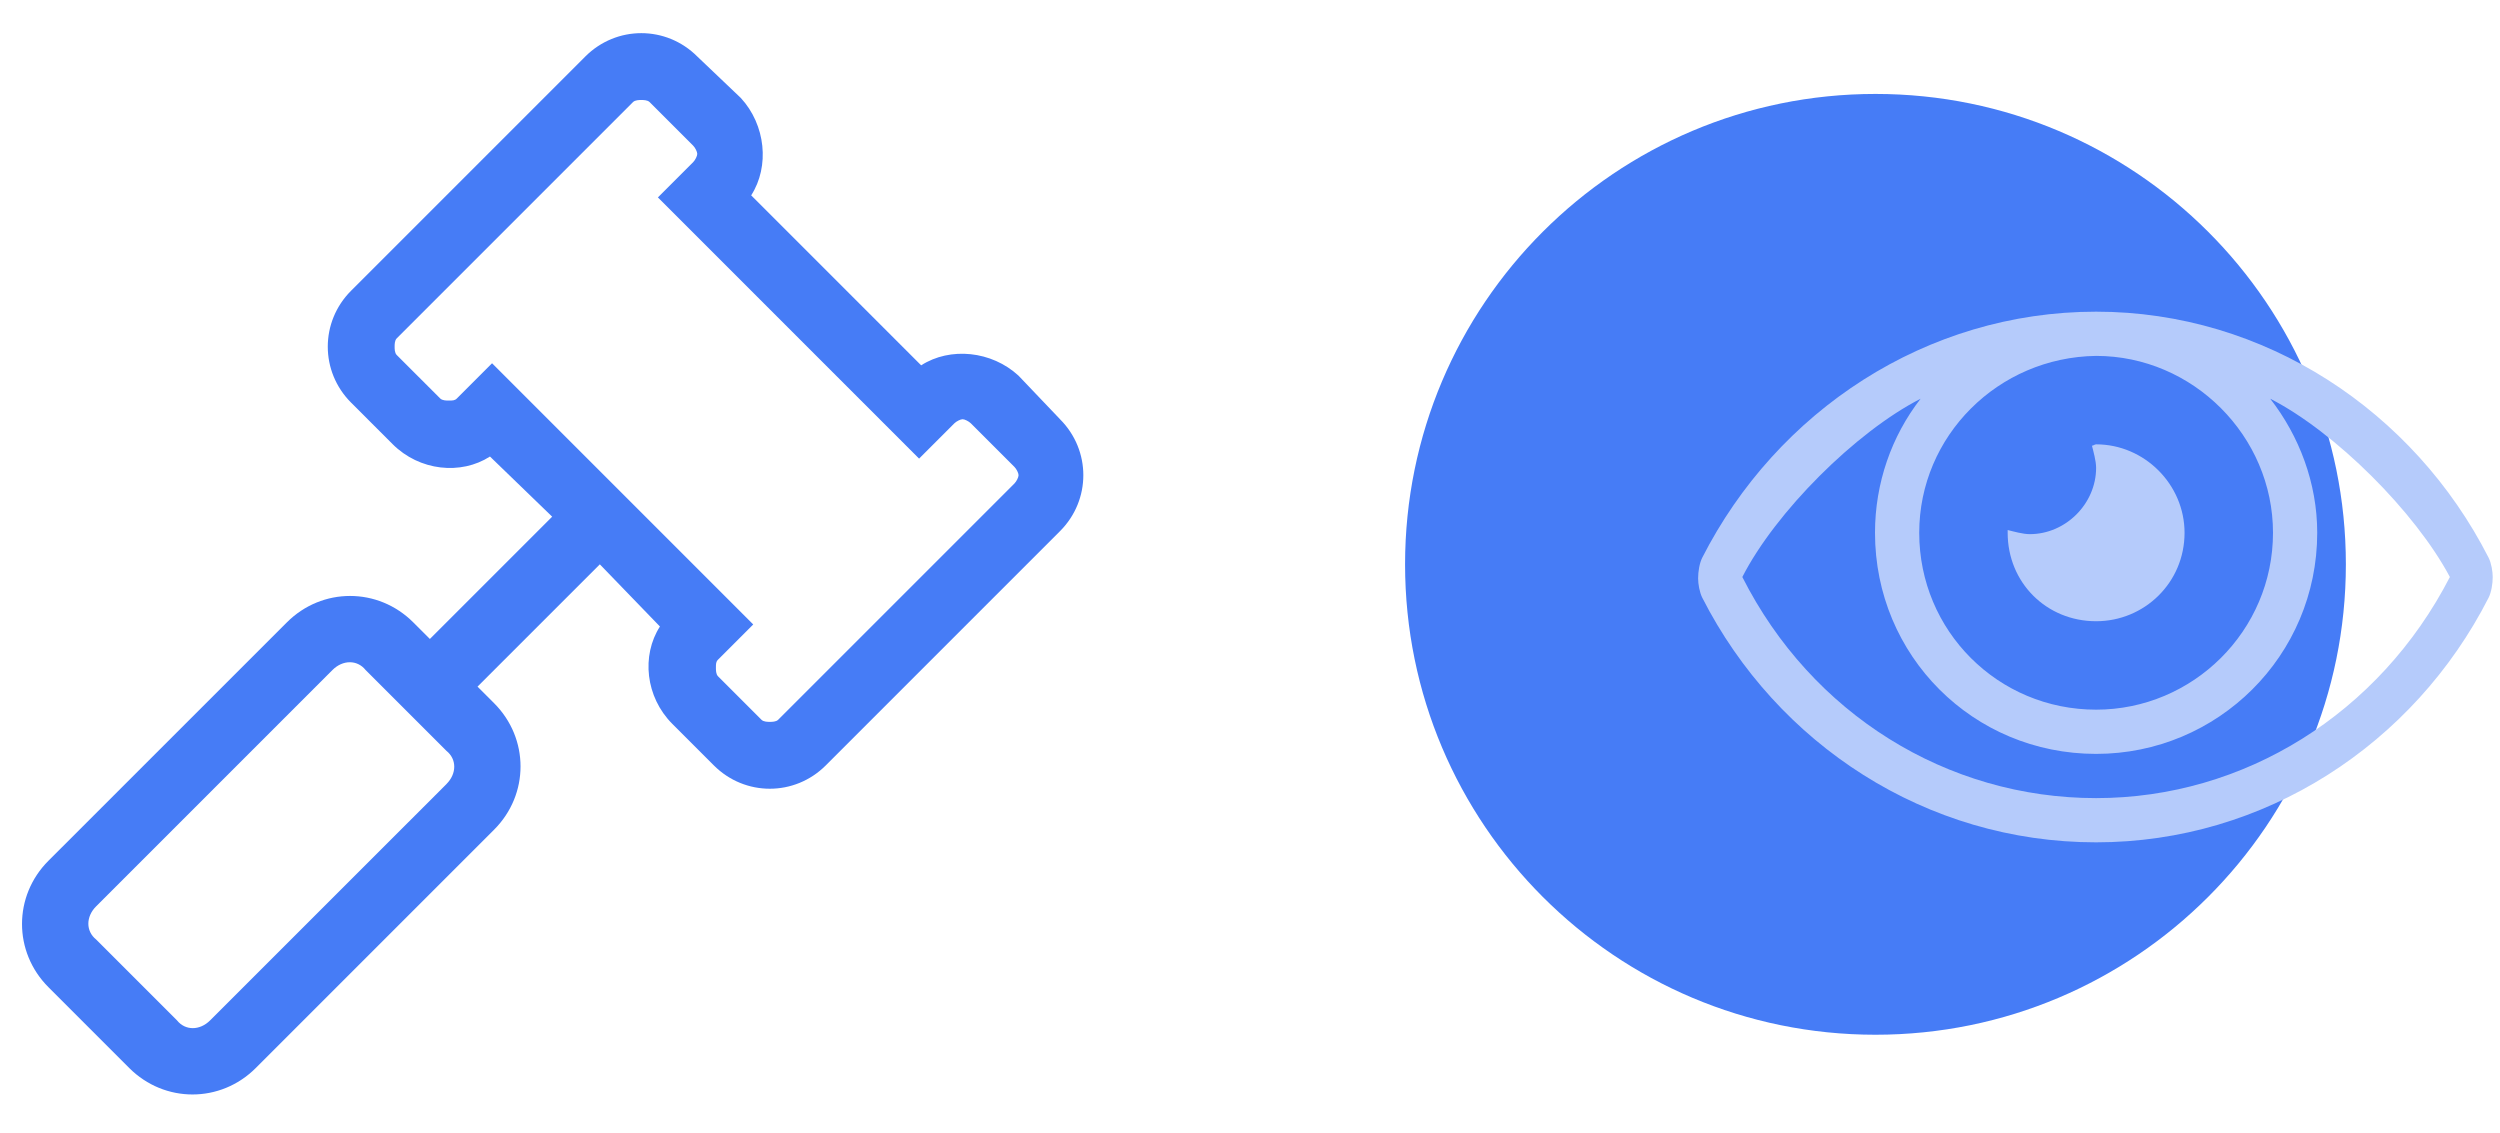
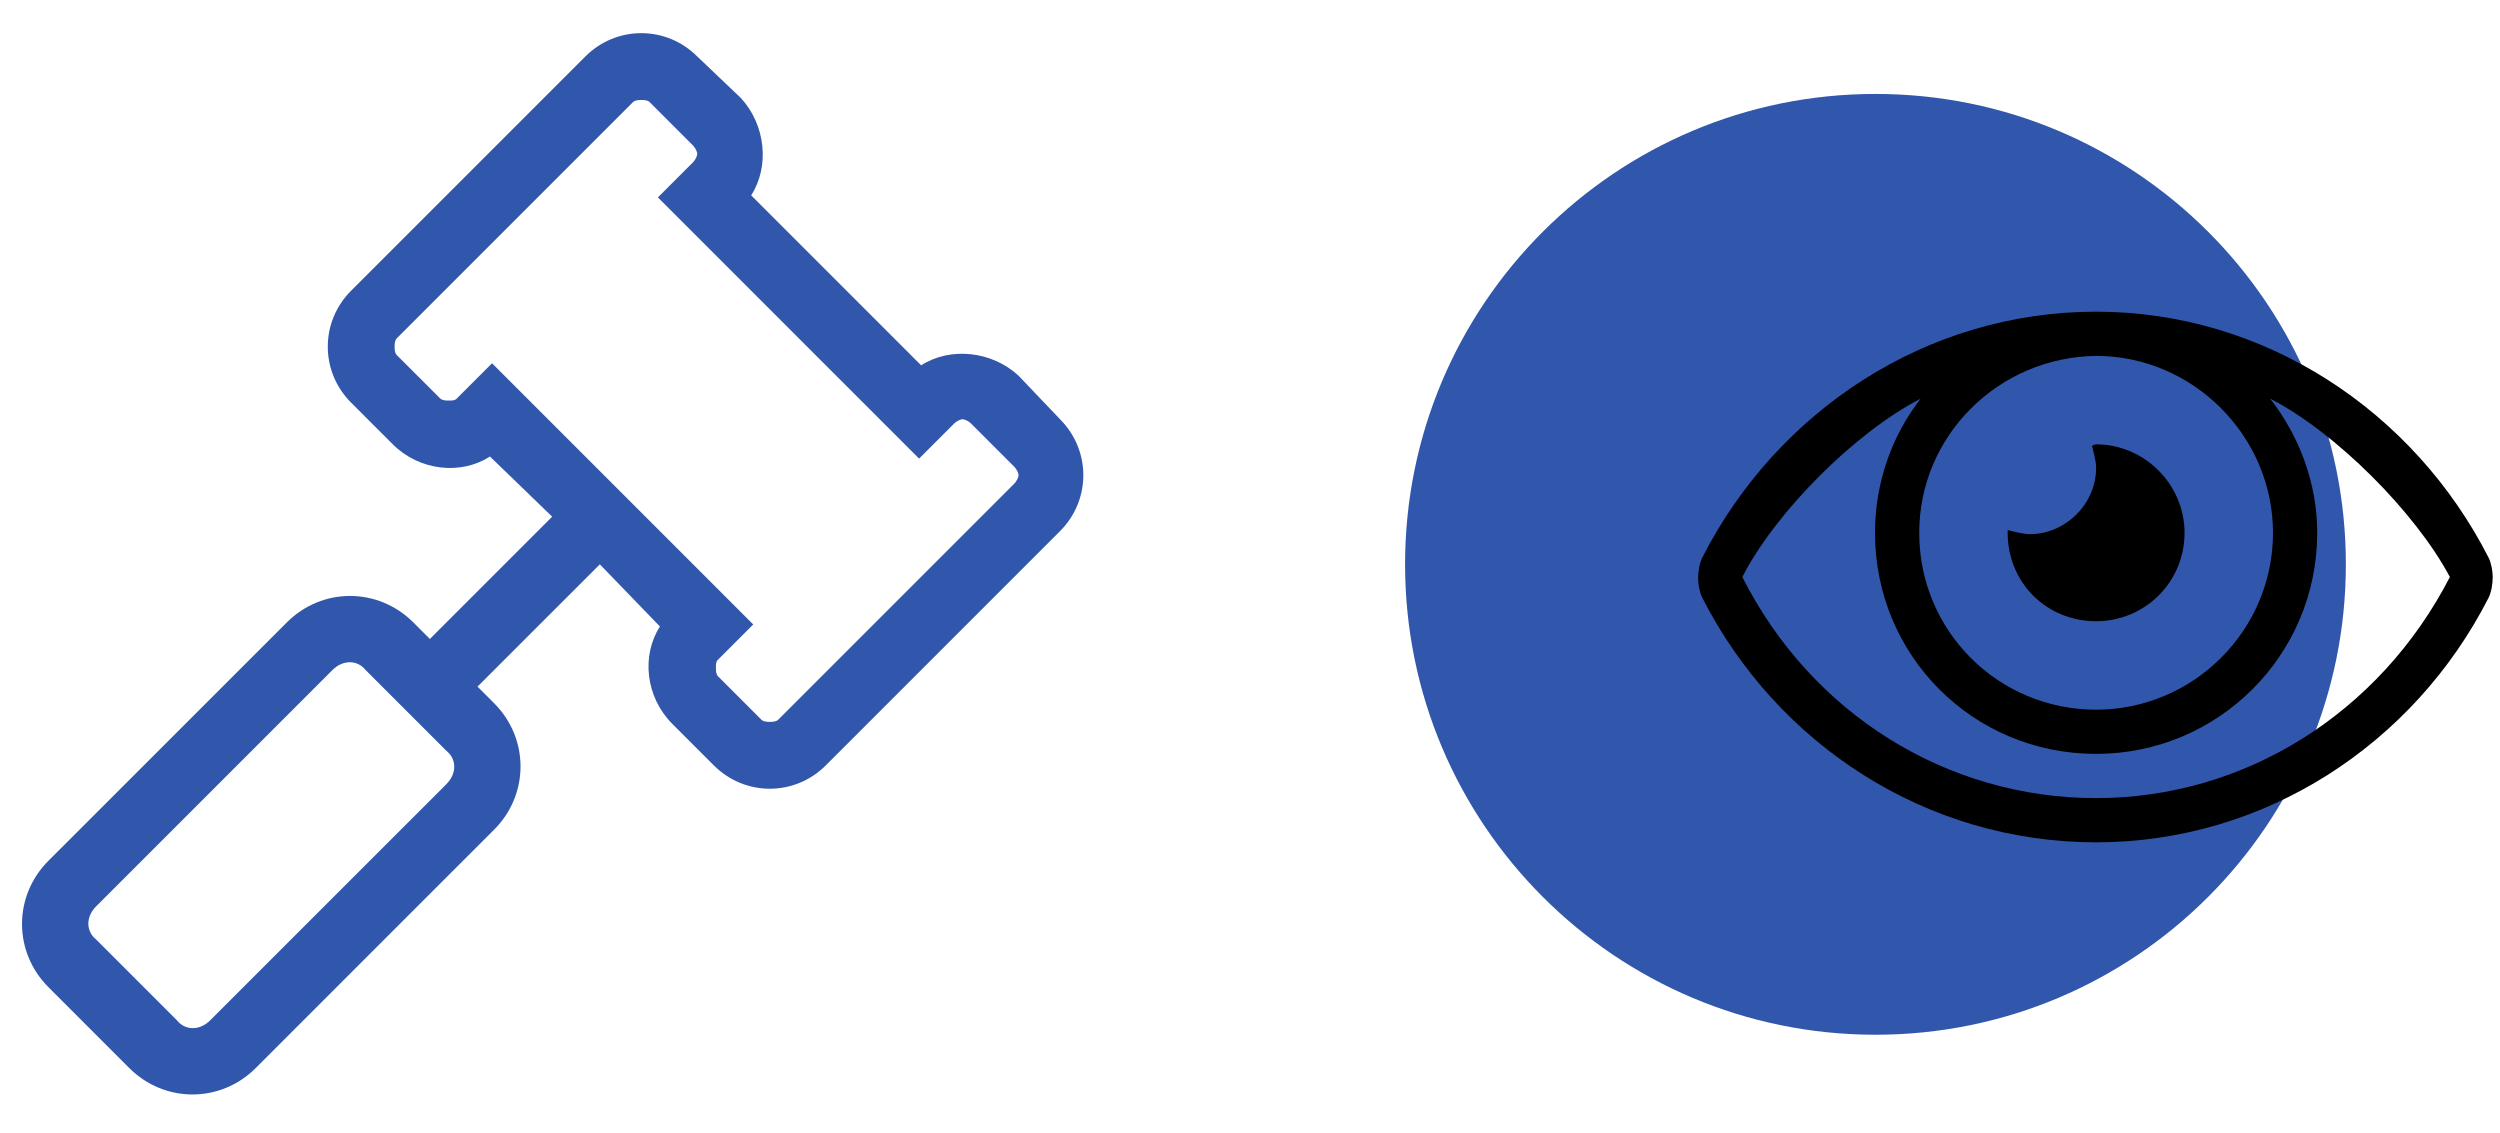
- <svg xmlns="http://www.w3.org/2000/svg" width="106" height="48" fill="none" viewBox="0 0 106 48">
-   <circle r="19.945" fill="#467CF6" transform="matrix(-1 0 0 1 79.52 23.928)" />
-   <path fill="#467CF6" d="M44.945 17.775l-1.758-1.845c-1.142-1.055-2.9-1.23-4.13-.44L31.85 8.283c.79-1.23.615-2.988-.44-4.13l-1.846-1.758c-1.318-1.319-3.427-1.319-4.746 0l-9.931 9.931c-1.319 1.319-1.319 3.428 0 4.746l1.758 1.758c1.142 1.143 2.9 1.318 4.13.527l2.637 2.55-5.185 5.185-.704-.703c-1.494-1.494-3.867-1.494-5.36 0L2.054 36.496c-1.494 1.494-1.494 3.867 0 5.361l3.427 3.428c1.495 1.494 3.868 1.494 5.362 0L20.95 35.178c1.494-1.494 1.494-3.867 0-5.362l-.703-.703 5.186-5.185 2.548 2.636c-.79 1.23-.615 2.989.528 4.131l1.758 1.758c1.318 1.319 3.427 1.319 4.746 0l9.931-9.932c1.319-1.318 1.319-3.427 0-4.746zM18.93 33.245L8.91 43.263c-.44.44-1.055.44-1.406 0l-3.428-3.428c-.44-.352-.44-.967 0-1.406l10.02-10.02c.44-.44 1.054-.44 1.406 0l3.428 3.428c.44.352.44.967 0 1.406zM43.012 20.5l-10.02 10.02c-.088.087-.264.087-.351.087-.088 0-.264 0-.352-.087l-1.846-1.846c-.088-.088-.088-.264-.088-.352 0-.175 0-.263.088-.351l1.494-1.494-11.074-11.075-1.494 1.495c-.088.087-.176.087-.351.087-.088 0-.264 0-.352-.088l-1.846-1.845c-.088-.088-.088-.264-.088-.352 0-.088 0-.264.088-.351l10.02-10.02c.088-.088.264-.088.351-.088.088 0 .264 0 .352.088l1.846 1.846c.088.088.175.263.175.351 0 .088-.087.264-.175.352l-1.494 1.494 11.074 11.074 1.494-1.494c.088-.088.264-.176.352-.176.087 0 .263.088.351.176l1.846 1.846c.088.088.175.264.175.351 0 .088-.087.264-.175.352z" />
-   <path fill="#B5CBFB" d="M88.875 26.34c2.05 0 3.75-1.64 3.75-3.75 0-2.05-1.7-3.75-3.75-3.75-.059 0-.117.058-.176.058.059.235.176.645.176.938 0 1.523-1.29 2.812-2.813 2.812-.293 0-.703-.117-.937-.175v.117c0 2.11 1.64 3.75 3.75 3.75zm16.641-2.695c-3.164-6.211-9.493-10.43-16.641-10.43-7.207 0-13.535 4.219-16.7 10.43-.116.234-.175.585-.175.878 0 .235.059.586.176.82 3.164 6.212 9.492 10.372 16.699 10.372 7.148 0 13.477-4.16 16.641-10.371.117-.235.175-.586.175-.88 0-.233-.058-.585-.175-.82zM88.875 15.09c4.102 0 7.5 3.398 7.5 7.5 0 4.16-3.398 7.5-7.5 7.5-4.16 0-7.5-3.34-7.5-7.5 0-4.102 3.34-7.442 7.5-7.5zm0 18.75c-6.328 0-12.07-3.574-15-9.375 1.406-2.754 4.805-6.152 7.559-7.559-1.23 1.582-1.934 3.575-1.934 5.684 0 5.215 4.16 9.375 9.375 9.375 5.156 0 9.375-4.16 9.375-9.375 0-2.11-.762-4.102-1.992-5.684 2.754 1.407 6.152 4.805 7.617 7.559-2.988 5.8-8.73 9.375-15 9.375z" />
+ <svg xmlns="http://www.w3.org/2000/svg" width="106" height="48" fill="none" viewBox="0 0 106 48" version="1.1" id="svg8">
+   <defs id="defs12" />
+   <circle r="19.945" fill="#467CF6" transform="matrix(-1 0 0 1 79.52 23.928)" id="circle2" style="fill:#3157ac;fill-opacity:1" />
+   <path fill="#467CF6" d="M44.945 17.775l-1.758-1.845c-1.142-1.055-2.9-1.23-4.13-.44L31.85 8.283c.79-1.23.615-2.988-.44-4.13l-1.846-1.758c-1.318-1.319-3.427-1.319-4.746 0l-9.931 9.931c-1.319 1.319-1.319 3.428 0 4.746l1.758 1.758c1.142 1.143 2.9 1.318 4.13.527l2.637 2.55-5.185 5.185-.704-.703c-1.494-1.494-3.867-1.494-5.36 0L2.054 36.496c-1.494 1.494-1.494 3.867 0 5.361l3.427 3.428c1.495 1.494 3.868 1.494 5.362 0L20.95 35.178c1.494-1.494 1.494-3.867 0-5.362l-.703-.703 5.186-5.185 2.548 2.636c-.79 1.23-.615 2.989.528 4.131l1.758 1.758c1.318 1.319 3.427 1.319 4.746 0l9.931-9.932c1.319-1.318 1.319-3.427 0-4.746zM18.93 33.245L8.91 43.263c-.44.44-1.055.44-1.406 0l-3.428-3.428c-.44-.352-.44-.967 0-1.406l10.02-10.02c.44-.44 1.054-.44 1.406 0l3.428 3.428c.44.352.44.967 0 1.406zM43.012 20.5l-10.02 10.02c-.088.087-.264.087-.351.087-.088 0-.264 0-.352-.087l-1.846-1.846c-.088-.088-.088-.264-.088-.352 0-.175 0-.263.088-.351l1.494-1.494-11.074-11.075-1.494 1.495c-.088.087-.176.087-.351.087-.088 0-.264 0-.352-.088l-1.846-1.845c-.088-.088-.088-.264-.088-.352 0-.088 0-.264.088-.351l10.02-10.02c.088-.088.264-.088.351-.088.088 0 .264 0 .352.088l1.846 1.846c.088.088.175.263.175.351 0 .088-.087.264-.175.352l-1.494 1.494 11.074 11.074 1.494-1.494c.088-.088.264-.176.352-.176.087 0 .263.088.351.176l1.846 1.846c.088.088.175.264.175.351 0 .088-.087.264-.175.352z" id="path4" style="fill:#3157ac;fill-opacity:1" />
+   <path fill="#B5CBFB" d="M88.875 26.34c2.05 0 3.75-1.64 3.75-3.75 0-2.05-1.7-3.75-3.75-3.75-.059 0-.117.058-.176.058.059.235.176.645.176.938 0 1.523-1.29 2.812-2.813 2.812-.293 0-.703-.117-.937-.175v.117c0 2.11 1.64 3.75 3.75 3.75zm16.641-2.695c-3.164-6.211-9.493-10.43-16.641-10.43-7.207 0-13.535 4.219-16.7 10.43-.116.234-.175.585-.175.878 0 .235.059.586.176.82 3.164 6.212 9.492 10.372 16.699 10.372 7.148 0 13.477-4.16 16.641-10.371.117-.235.175-.586.175-.88 0-.233-.058-.585-.175-.82zM88.875 15.09c4.102 0 7.5 3.398 7.5 7.5 0 4.16-3.398 7.5-7.5 7.5-4.16 0-7.5-3.34-7.5-7.5 0-4.102 3.34-7.442 7.5-7.5zm0 18.75c-6.328 0-12.07-3.574-15-9.375 1.406-2.754 4.805-6.152 7.559-7.559-1.23 1.582-1.934 3.575-1.934 5.684 0 5.215 4.16 9.375 9.375 9.375 5.156 0 9.375-4.16 9.375-9.375 0-2.11-.762-4.102-1.992-5.684 2.754 1.407 6.152 4.805 7.617 7.559-2.988 5.8-8.73 9.375-15 9.375z" id="path6" style="fill:#000000;fill-opacity:1;opacity:1" />
</svg>
